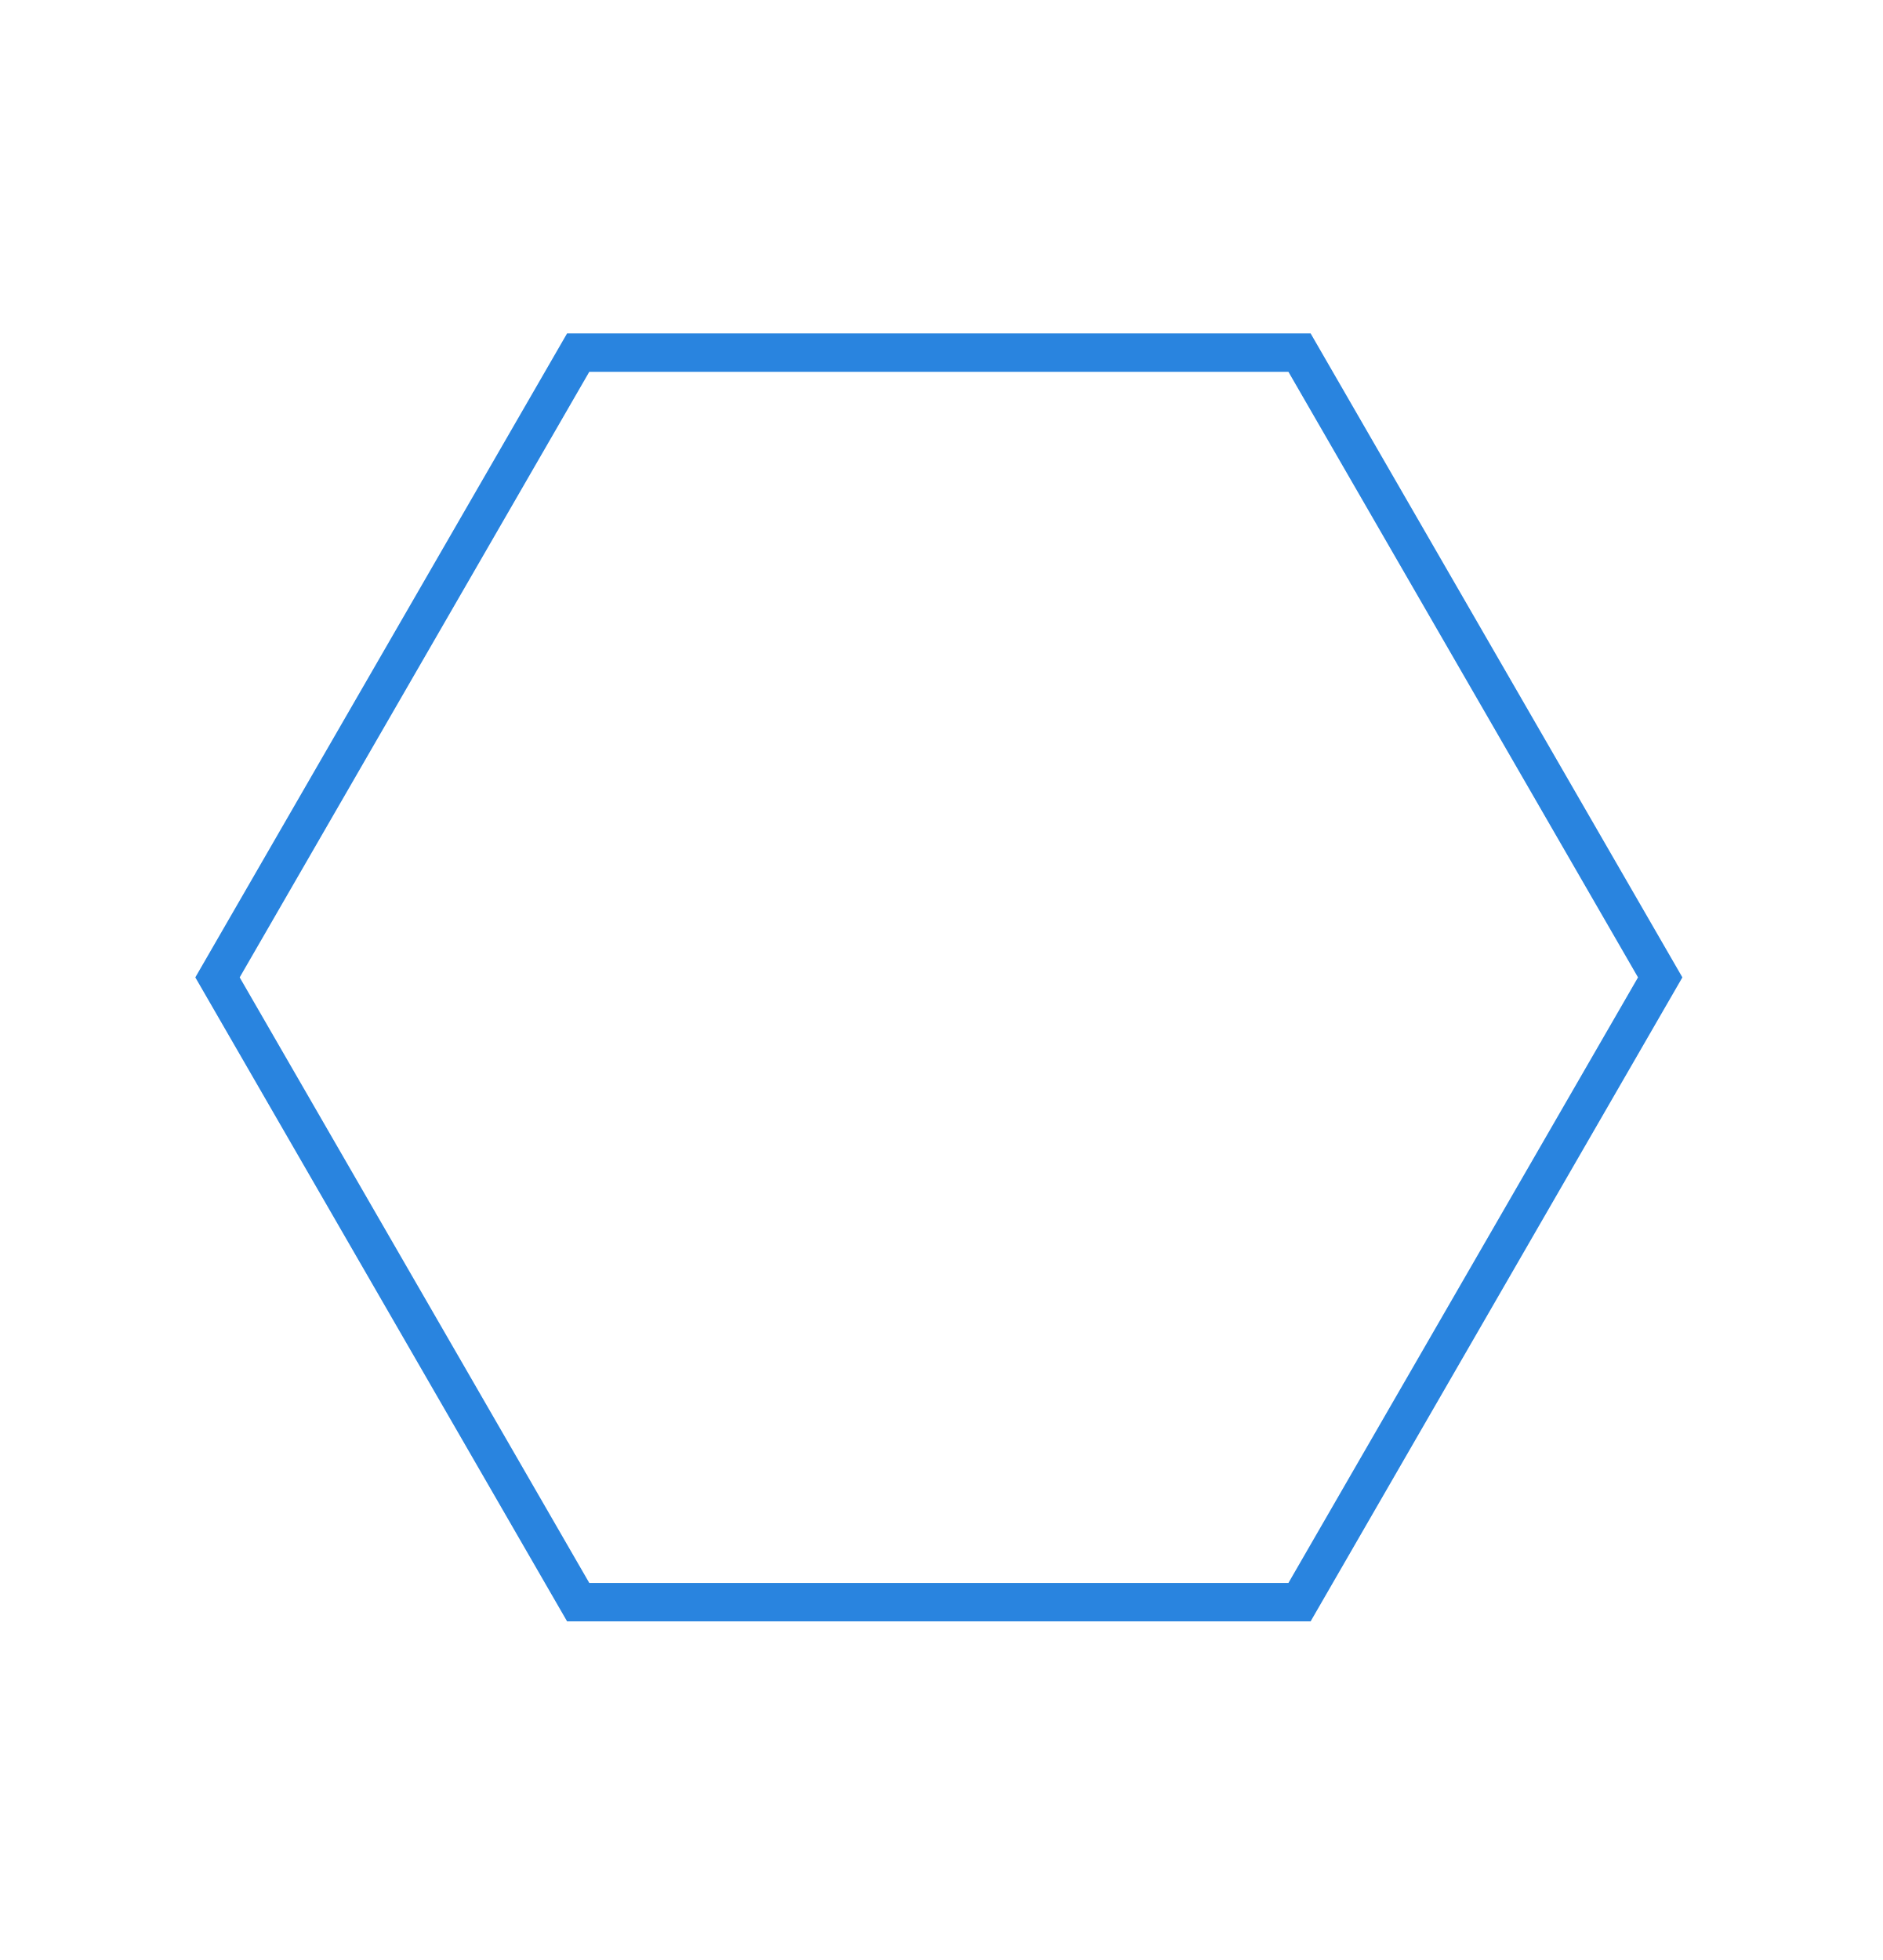
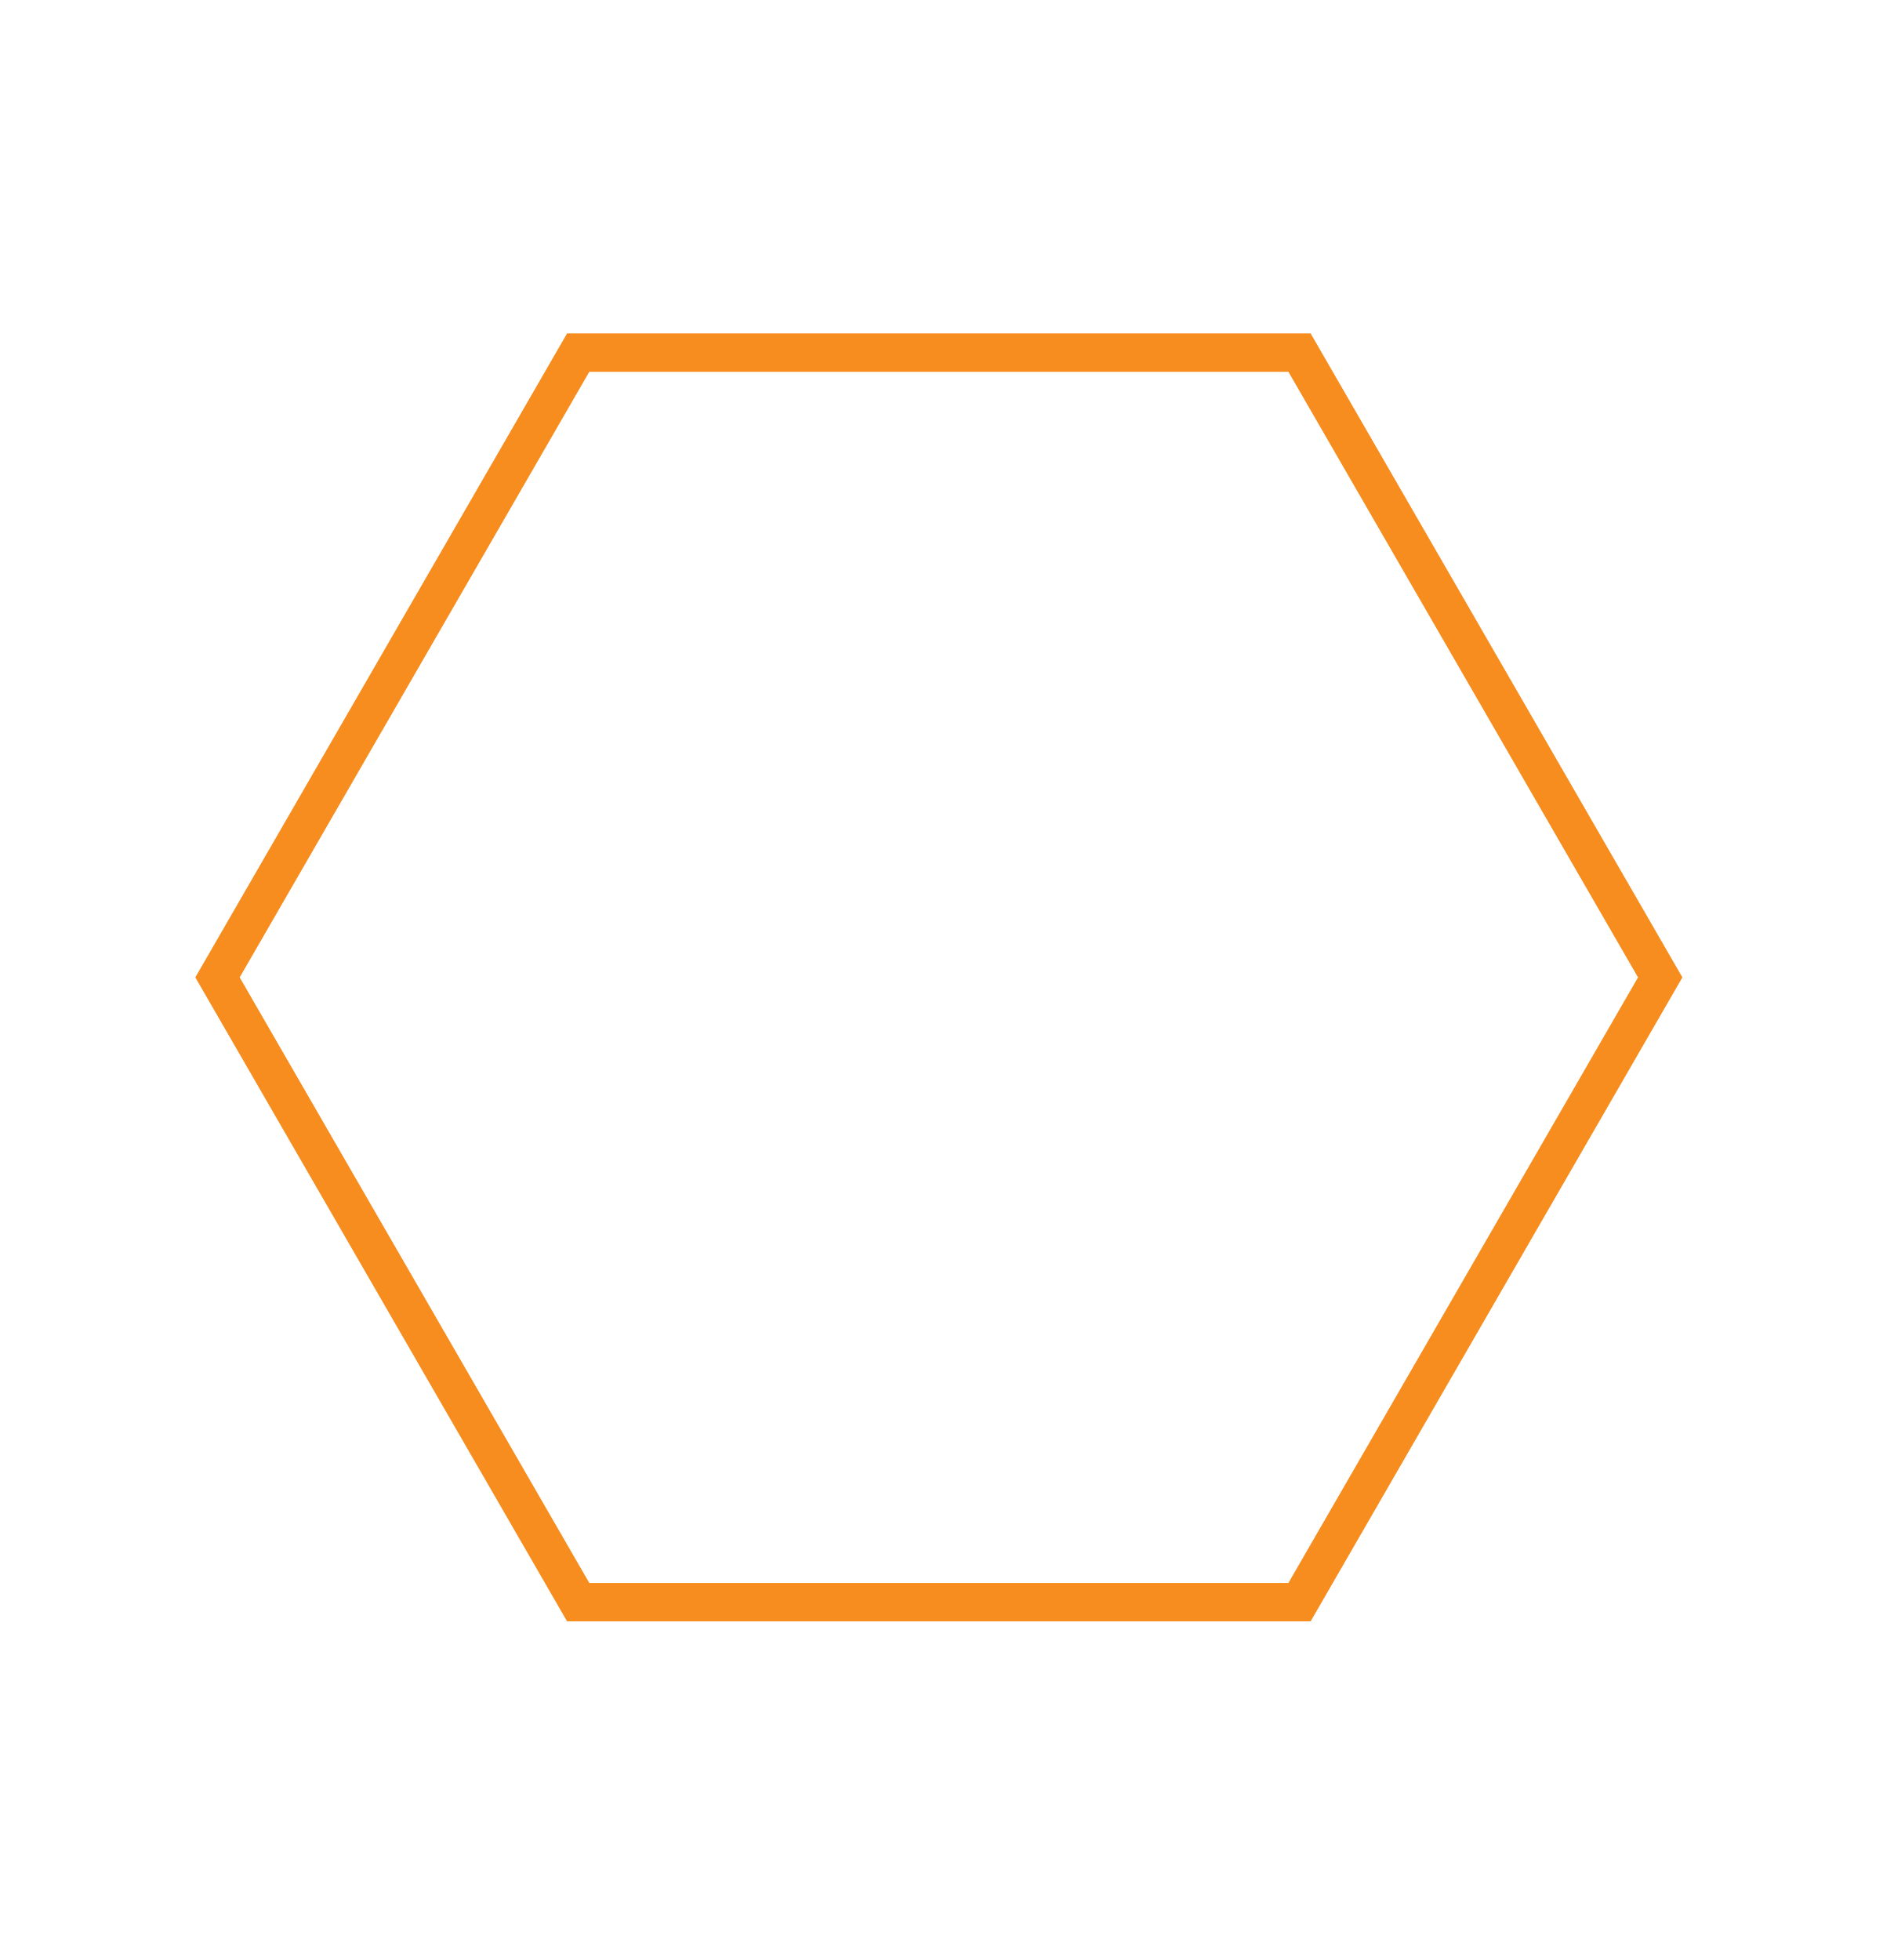
<svg xmlns="http://www.w3.org/2000/svg" width="49" height="51" viewBox="0 0 49 51" fill="none">
-   <path d="M33.817 41.689L15.046 41.689L5.66 25.432L15.046 9.175L33.817 9.175L43.203 25.432L33.817 41.689Z" stroke="#2984DF" />
+   <path d="M33.817 41.689L15.046 41.689L5.66 25.432L15.046 9.175L33.817 9.175L43.203 25.432L33.817 41.689Z" stroke="#F68D1E" />
</svg>
